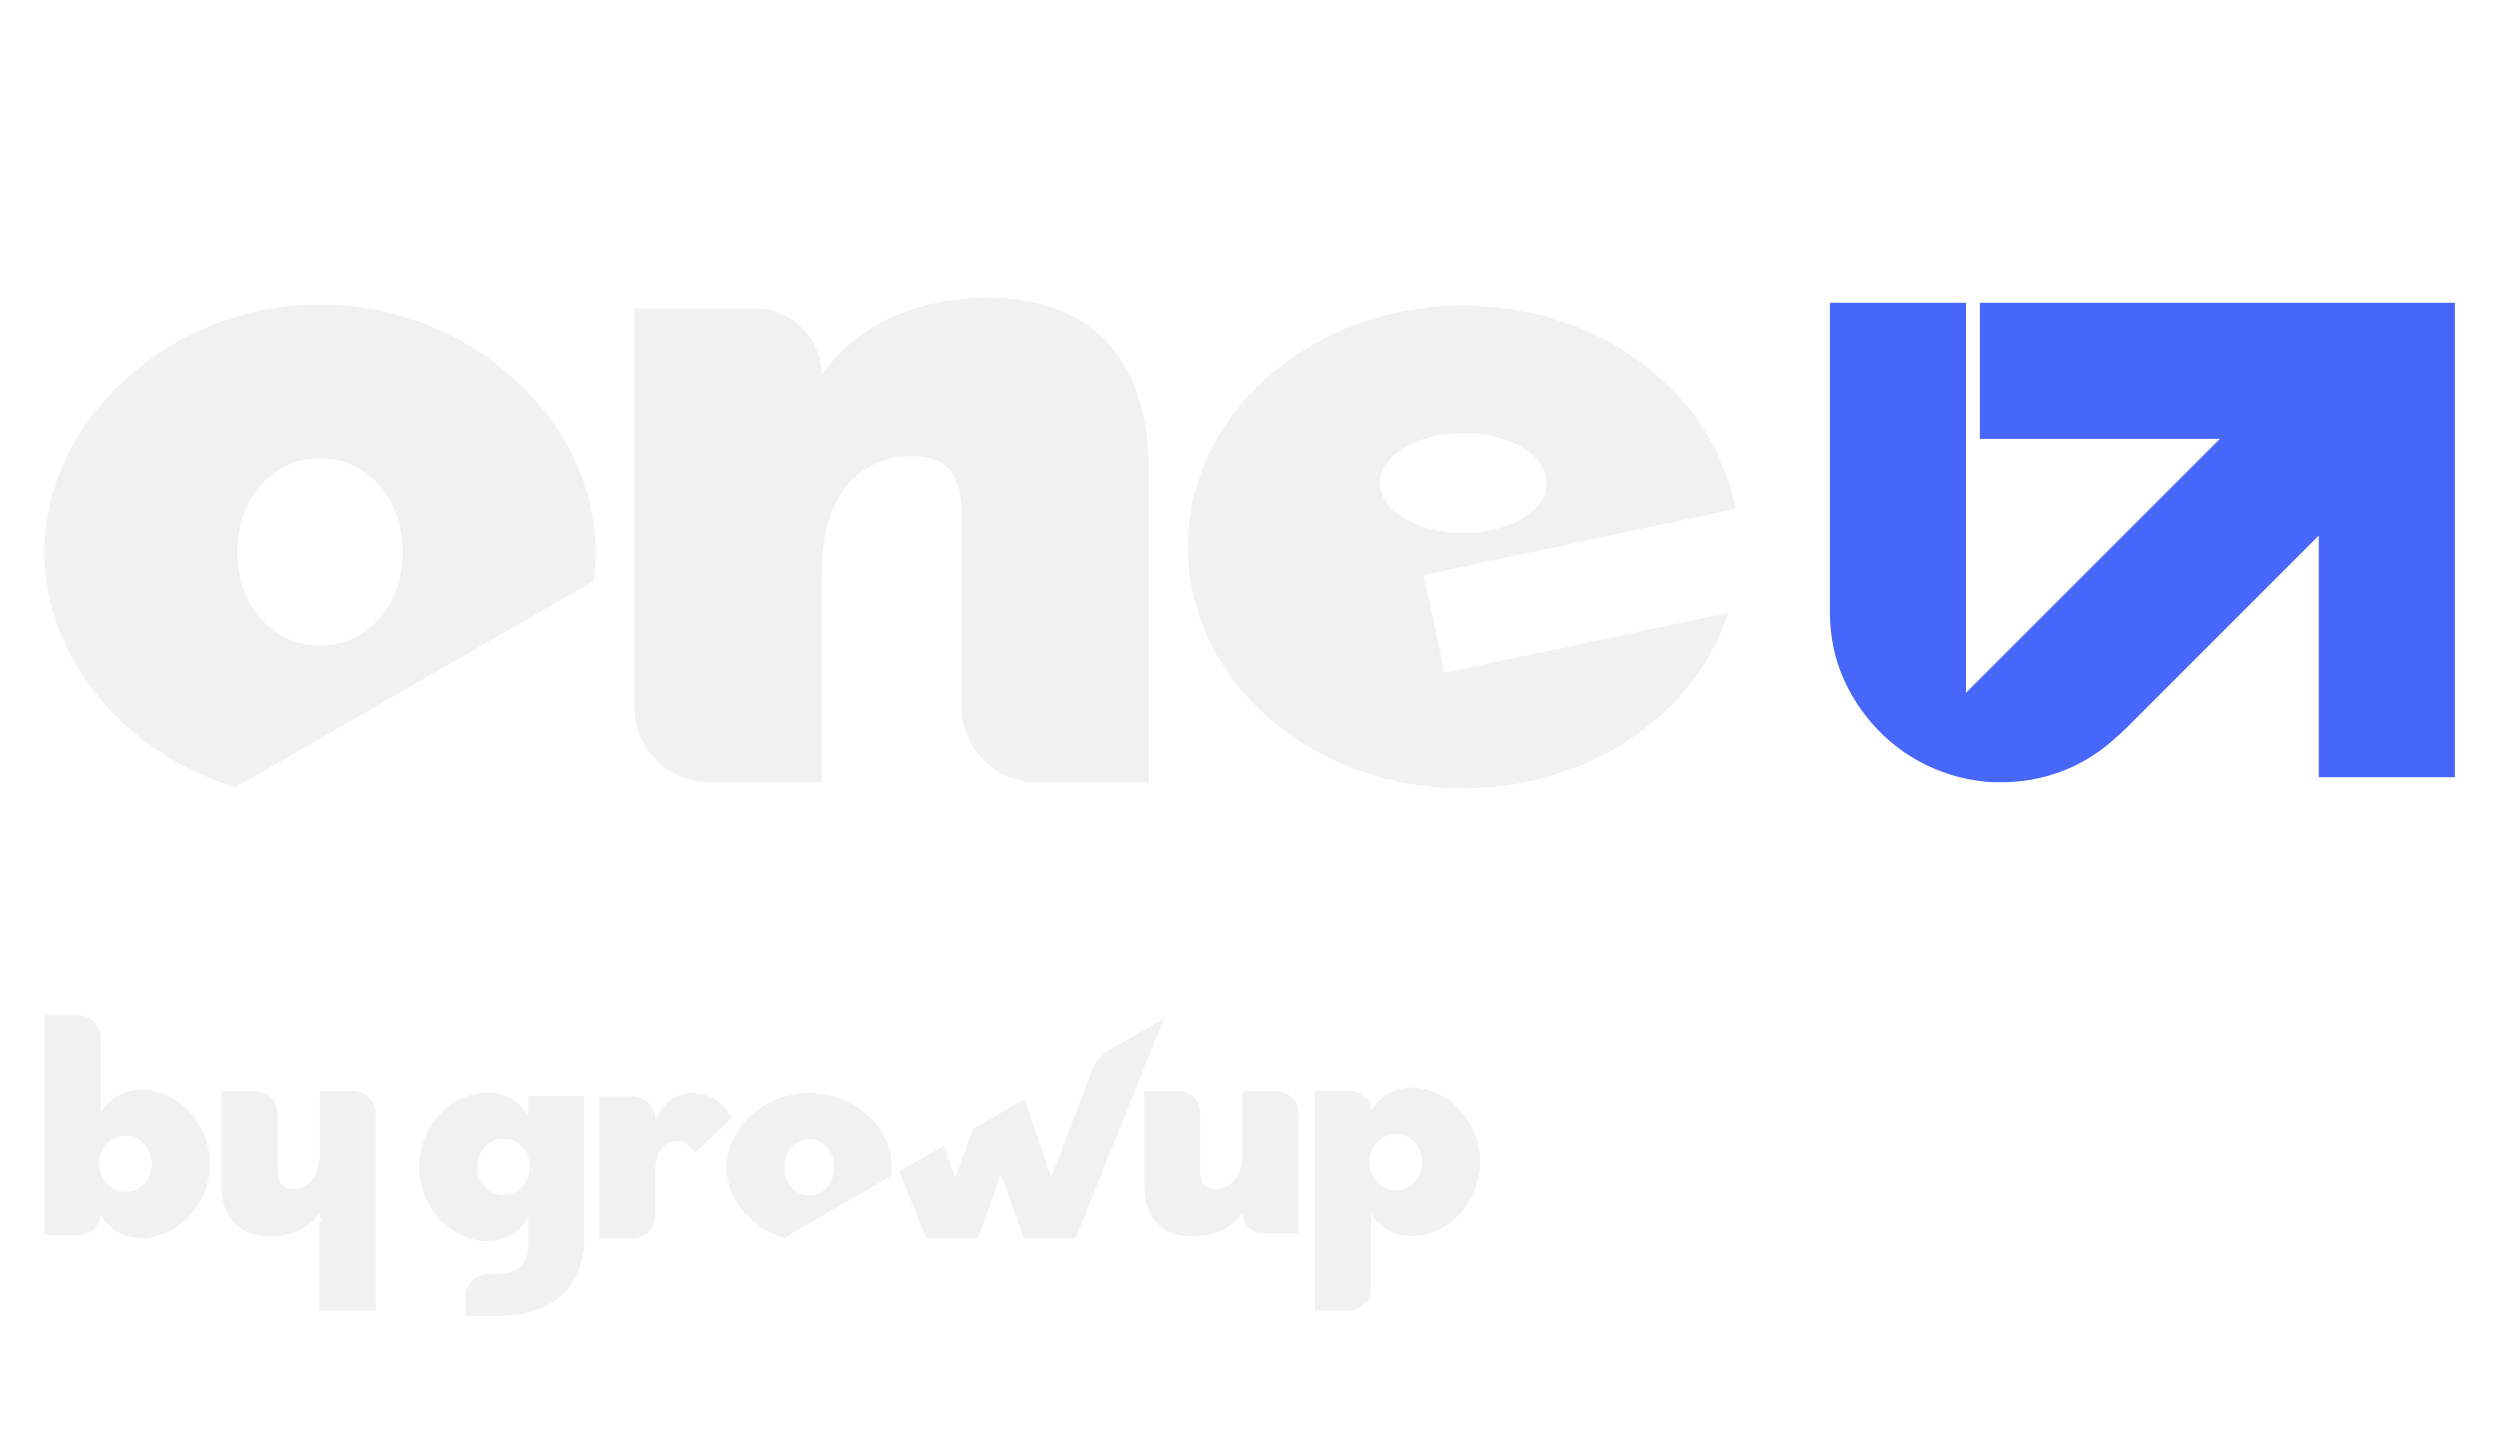
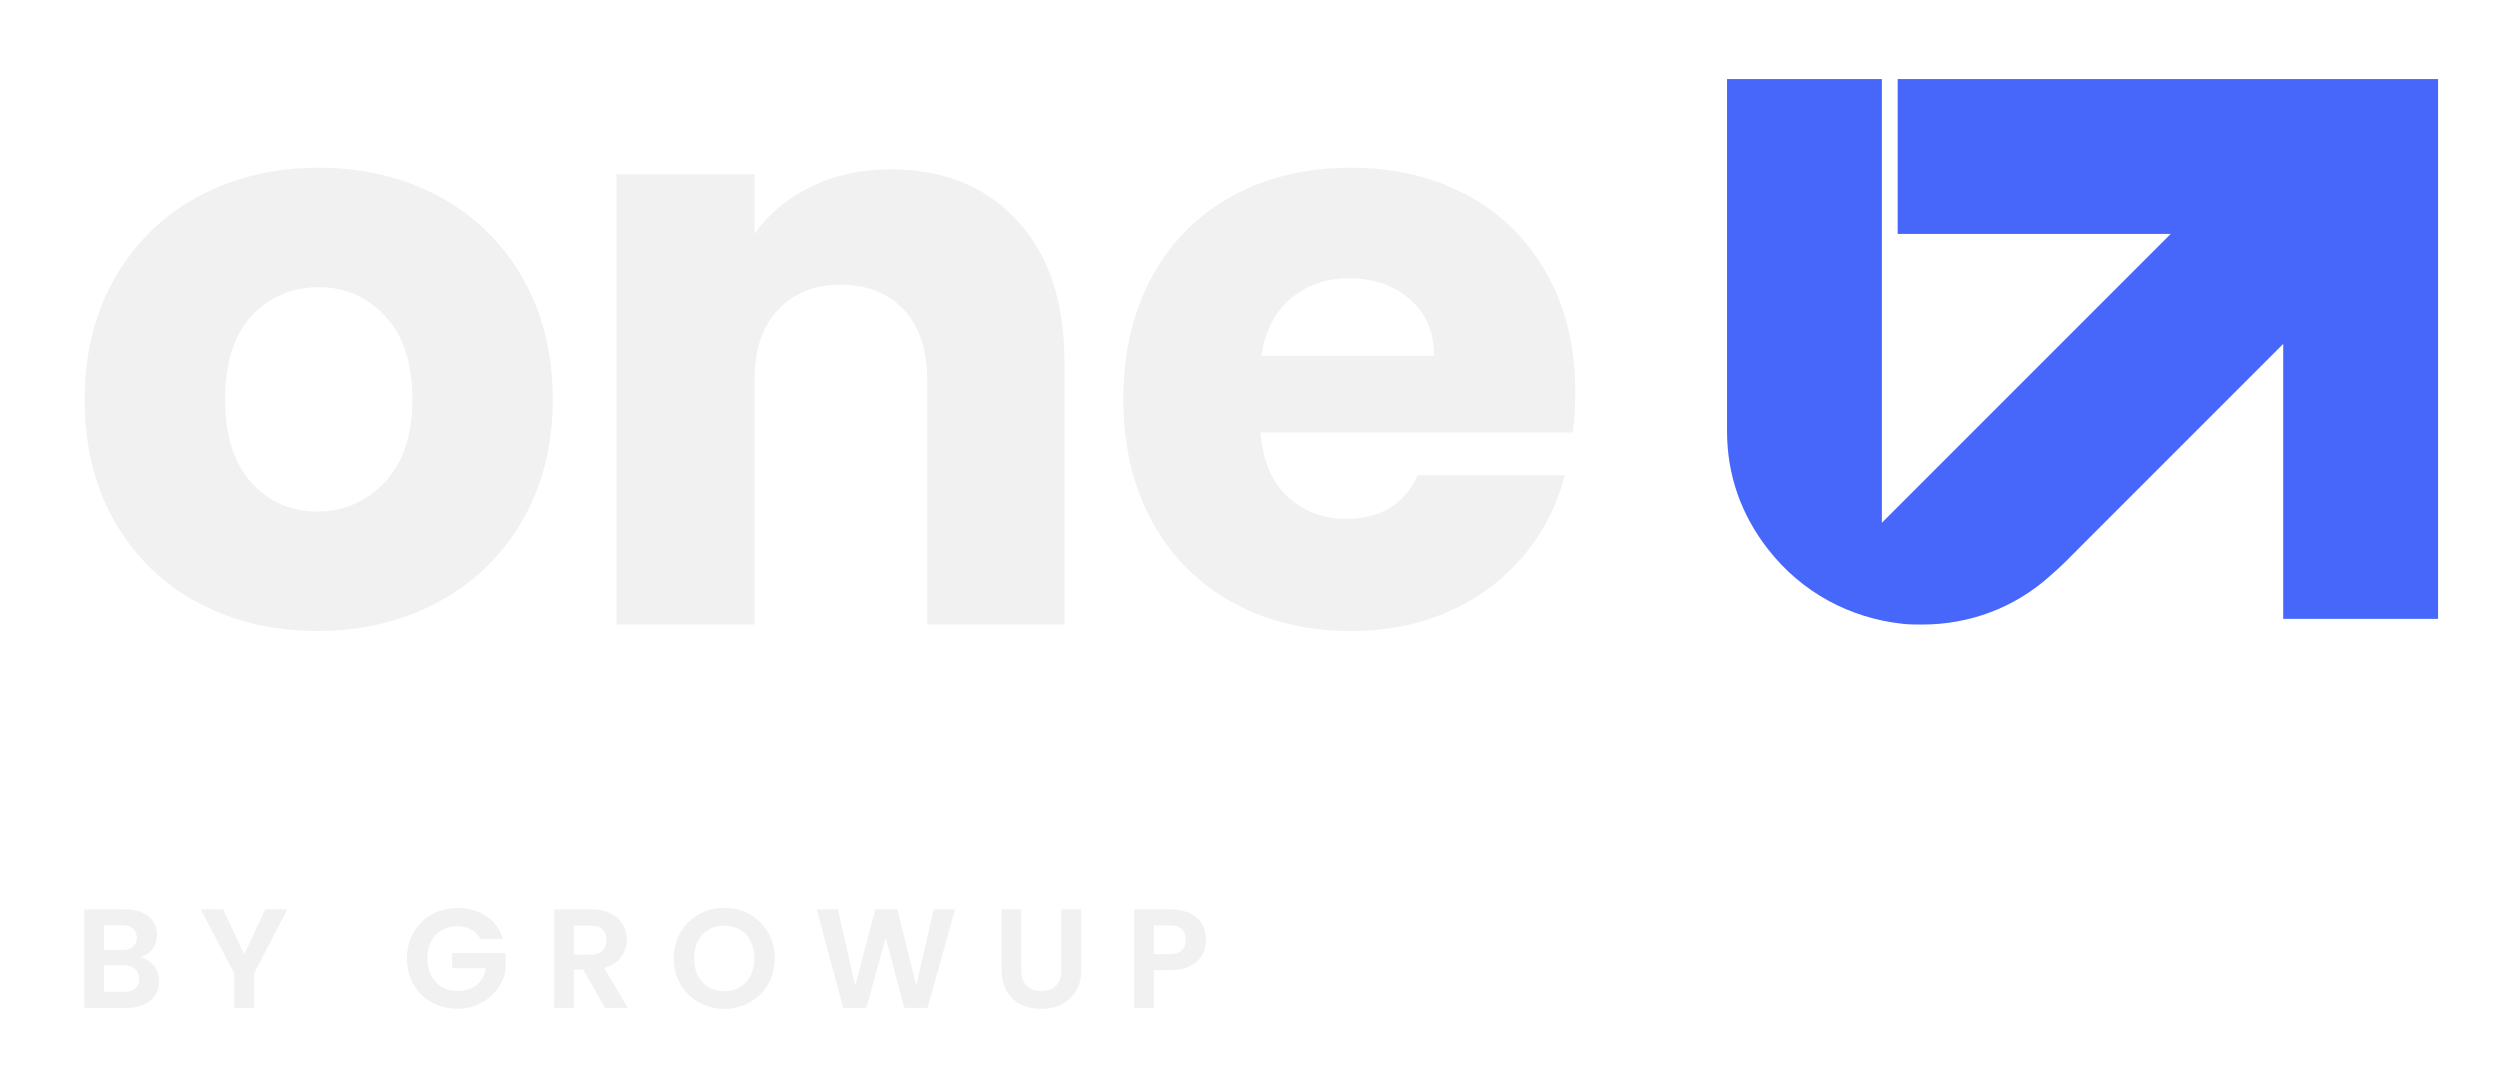
- <svg xmlns="http://www.w3.org/2000/svg" viewBox="-8 8 450 260">
-   <path transform="translate(-199.60,0) " fill="#F1F1F1" fill-rule="evenodd" d="M 249.2,62.8 C 222.5,62.8 199.6,83.3 199.6,107.4 C 199.6,126.7 214.4,143.8 234.0,149.7 L 298.4,112.6 C 298.7,110.9 298.8,109.2 298.8,107.4 C 298.8,83.3 275.9,62.8 249.2,62.8 M 249.2,124.2 C 240.9,124.2 234.3,117.2 234.3,107.4 C 234.3,97.5 240.9,90.5 249.2,90.5 C 257.5,90.5 264.1,97.5 264.1,107.4 C 264.1,117.2 257.5,124.2 249.2,124.2" />
-   <path transform="translate(-344.00,0) " fill="#F1F1F1" fill-rule="evenodd" d="M 463.7,148.8 L 483.9,148.8 L 483.9,110.8 C 483.9,97.8 490.3,90.1 500.2,90.1 C 505.8,90.1 509.1,92.6 509.1,100.8 L 509.1,135.3 C 509.1,142.8 515.1,148.8 522.6,148.8 L 542.8,148.8 L 542.8,92.8 C 542.8,71.3 531.2,61.6 513.7,61.6 C 507.3,61.6 501.4,62.9 496.3,65.2 C 491.2,67.6 487.0,71.1 483.9,75.5 C 483.9,68.9 478.5,63.5 471.9,63.5 L 450.2,63.5 L 450.2,135.3 C 450.2,142.8 456.3,148.8 463.7,148.8" />
-   <path transform="translate(205.79,0) " fill="#F1F1F1" fill-rule="evenodd" d="M98.3,98.3 98.0,96.9 97.6,95.6 97.2,94.3 96.7,93.0 96.2,91.7 95.7,90.4 95.1,89.1 94.4,87.9 93.7,86.6 93.0,85.4 92.2,84.2 91.4,83.1 90.5,81.9 89.6,80.8 88.7,79.7 87.7,78.6 86.7,77.6 85.6,76.6 84.5,75.6 83.4,74.7 82.2,73.7 81.0,72.8 79.8,72.0 78.6,71.2 77.3,70.4 76.0,69.6 74.6,68.9 73.3,68.3 71.9,67.6 70.5,67.0 69.0,66.5 67.6,66.0 66.1,65.5 64.6,65.0 63.1,64.6 61.6,64.3 60.1,64.0 58.6,63.7 57.0,63.5 55.5,63.3 53.9,63.2 52.3,63.1 50.8,63.0 49.2,63.0 47.6,63.0 46.1,63.1 44.5,63.2 43.0,63.4 41.4,63.6 39.9,63.8 38.3,64.1 36.8,64.5 35.3,64.8 33.8,65.3 32.3,65.7 30.9,66.2 29.4,66.7 28.0,67.3 26.6,67.9 25.3,68.6 23.9,69.3 22.6,70.0 21.3,70.8 20.0,71.6 18.8,72.4 17.6,73.3 16.4,74.2 15.2,75.1 14.1,76.1 13.0,77.1 12.0,78.1 11.0,79.2 10.0,80.2 9.1,81.4 8.2,82.5 7.4,83.6 6.6,84.8 5.8,86.0 5.1,87.2 4.4,88.5 3.8,89.7 3.2,91.0 2.7,92.3 2.2,93.6 1.8,94.9 1.4,96.3 1.0,97.6 0.7,98.9 0.5,100.3 0.3,101.7 0.2,103.0 0.1,104.4 0.0,105.8 0.0,107.1 0.1,108.5 0.2,109.9 0.3,111.2 0.5,112.6 0.7,114.0 1.0,115.3 1.4,116.6 1.8,118.0 2.2,119.3 2.7,120.6 3.2,121.9 3.8,123.2 4.4,124.4 5.1,125.7 5.8,126.9 6.6,128.1 7.4,129.3 8.2,130.4 9.1,131.5 10.0,132.7 11.0,133.7 12.0,134.8 13.0,135.8 14.1,136.8 15.2,137.8 16.4,138.7 17.6,139.6 18.8,140.5 20.0,141.3 21.3,142.1 22.6,142.9 23.9,143.6 25.3,144.3 26.6,145.0 28.0,145.6 29.4,146.2 30.9,146.7 32.3,147.2 33.8,147.6 35.3,148.1 36.8,148.4 38.3,148.8 39.9,149.1 41.4,149.3 43.0,149.5 44.5,149.7 46.1,149.8 47.6,149.9 49.2,149.9 50.8,149.9 52.3,149.8 53.9,149.7 55.5,149.6 57.0,149.4 58.6,149.2 60.1,148.9 61.6,148.6 63.1,148.3 64.6,147.9 66.1,147.4 67.6,146.9 69.0,146.4 70.5,145.9 71.9,145.3 73.3,144.6 74.6,144.0 76.0,143.3 77.3,142.5 78.6,141.7 79.8,140.9 81.0,140.1 82.2,139.2 83.4,138.2 84.5,137.3 85.6,136.3 86.7,135.3 87.7,134.3 88.7,133.2 89.6,132.1 90.5,131.0 91.4,129.8 92.2,128.7 93.0,127.5 93.7,126.3 94.4,125.0 95.1,123.8 95.7,122.5 96.2,121.2 96.7,119.9 97.2,118.6 97.3,118.3 46.2,129.1 42.5,111.5 98.6,99.6z M64.5,95.9 64.4,96.4 64.3,96.8 64.1,97.3 63.9,97.8 63.6,98.2 63.3,98.6 62.9,99.1 62.6,99.5 62.1,99.9 61.7,100.3 61.2,100.7 60.7,101.0 60.1,101.4 59.6,101.7 59.0,102.0 58.3,102.3 57.7,102.5 57.0,102.8 56.3,103.0 55.6,103.2 54.8,103.4 54.1,103.5 53.3,103.7 52.6,103.8 51.8,103.9 51.0,103.9 50.2,103.9 49.4,103.9 48.6,103.9 47.8,103.9 47.0,103.8 46.3,103.7 45.5,103.6 44.7,103.5 44.0,103.3 43.3,103.1 42.6,102.9 41.9,102.7 41.2,102.4 40.6,102.1 39.9,101.8 39.3,101.5 38.8,101.2 38.3,100.8 37.8,100.5 37.3,100.1 36.8,99.7 36.4,99.3 36.1,98.9 35.8,98.4 35.5,98.0 35.2,97.5 35.0,97.1 34.9,96.6 34.7,96.1 34.6,95.7 34.6,95.2 34.6,94.7 34.6,94.2 34.7,93.8 34.9,93.3 35.0,92.8 35.2,92.4 35.5,91.9 35.8,91.5 36.1,91.0 36.4,90.6 36.8,90.2 37.3,89.8 37.8,89.4 38.3,89.1 38.8,88.7 39.3,88.4 39.9,88.1 40.6,87.8 41.2,87.5 41.9,87.2 42.6,87.0 43.3,86.8 44.0,86.6 44.7,86.4 45.5,86.3 46.3,86.2 47.0,86.1 47.8,86.0 48.6,86.0 49.4,86.0 50.2,86.0 51.0,86.0 51.8,86.0 52.6,86.1 53.3,86.2 54.1,86.4 54.8,86.5 55.6,86.7 56.3,86.9 57.0,87.1 57.7,87.4 58.3,87.6 59.0,87.9 59.6,88.2 60.1,88.5 60.7,88.9 61.2,89.2 61.7,89.6 62.1,90.0 62.6,90.4 62.9,90.8 63.3,91.3 63.6,91.7 63.9,92.1 64.1,92.6 64.3,93.1 64.4,93.5 64.5,94.0 64.6,94.5 64.6,95.0 64.6,95.0 64.6,95.4z" />
-   <path transform="translate(-346.82,0)" fill="#4767FA" fill-rule="evenodd" d="M 695.2,62.5 L 695.2,87.0 L 738.4,87.0 L 692.7,132.7 L 692.7,62.5 L 668.2,62.5 L 668.2,80.9 C 668.2,93.3 668.2,105.8 668.2,118.2 C 668.2,125.1 670.4,131.4 674.7,136.9 C 680.0,143.7 687.6,147.8 696.1,148.7 C 697.1,148.8 698.1,148.8 699.1,148.8 C 706.5,148.8 713.6,146.2 719.2,141.2 C 721.1,139.6 722.8,137.8 724.5,136.1 C 725.2,135.4 725.9,134.7 726.6,134 L 756.2,104.4 L 756.2,147.9 L 780.7,147.9 L 780.7,62.5 L 695.2,62.5" />
-   <g transform="translate(0,185.9) scale(0.3)">
-     <path transform="translate(-552.50,0) " fill="#F1F1F1" fill-rule="evenodd" d="M 610.4,149.9 C 600.1,149.9 590.2,143.9 586.2,135.6 C 586.2,142.4 580.6,148.0 573.8,148.0 L 552.5,148.0 L 552.5,16.1 L 572.7,16.1 C 580.2,16.1 586.2,22.1 586.2,29.6 L 586.2,75.1 C 590.3,66.8 600.3,60.8 610.4,60.8 C 632.1,60.8 651.7,80.8 651.7,105.4 C 651.7,130 632.1,149.9 610.4,149.9 M 601.1,88.4 C 592.4,88.4 585.4,95.4 585.4,105.3 C 585.4,115.2 592.4,122.1 601.1,122.1 C 609.8,122.1 616.8,115.1 616.8,105.3 C 616.8,95.5 609.8,88.4 601.1,88.4" />
-     <path transform="translate(-344.00,0) " fill="#F1F1F1" fill-rule="evenodd" d="M526.0,61.6 522.8,61.6 519.5,61.6 516.3,61.6 513.0,61.6 509.8,61.6 509.1,64.2 509.1,67.4 509.1,70.7 509.1,73.9 509.1,77.2 509.1,80.4 509.1,83.7 509.1,87.0 509.1,90.2 509.1,93.5 509.1,96.7 509.1,100.1 508.8,104.1 508.1,107.8 507.0,111.0 505.5,113.7 503.6,116.0 501.4,117.9 498.8,119.2 496.0,120.0 492.8,120.3 489.7,120.0 487.2,118.9 485.4,116.9 484.3,113.7 483.9,109.5 483.9,106.2 483.9,102.9 483.9,99.7 483.9,96.4 483.9,93.2 483.9,89.9 483.9,86.7 483.9,83.4 483.9,80.2 483.9,76.9 483.8,73.6 483.1,70.4 481.6,67.5 479.5,65.1 477.0,63.3 474.0,62.1 470.7,61.6 467.4,61.6 464.2,61.6 460.9,61.6 457.6,61.6 454.4,61.6 451.1,61.6 450.2,63.9 450.2,67.2 450.2,70.4 450.2,73.7 450.2,76.9 450.2,80.2 450.2,83.4 450.2,86.7 450.2,89.9 450.2,93.2 450.2,96.5 450.2,99.7 450.2,103.0 450.2,106.2 450.2,109.5 450.2,112.7 450.2,116.0 450.2,119.7 450.5,123.7 451.1,127.4 452.0,130.8 453.2,133.9 454.6,136.6 456.3,139.1 458.2,141.3 460.4,143.2 462.8,144.8 465.4,146.2 468.2,147.2 471.2,148.0 474.4,148.5 477.7,148.8 481.2,148.8 484.6,148.5 487.8,148.0 491.0,147.3 494.0,146.3 496.9,145.1 499.8,143.5 502.5,141.7 505.0,139.6 507.2,137.3 509.1,135.0 509.6,138.3 510.3,139.9 508.8,139.9 508.8,193.4 542.8,193.4 542.8,145.0 542.8,141.8 542.8,139.9 542.8,138.5 542.8,135.2 542.8,132.0 542.8,128.7 542.8,125.5 542.8,122.2 542.8,119.0 542.8,115.7 542.8,112.5 542.8,109.2 542.8,106.0 542.8,102.7 542.8,99.5 542.8,96.2 542.8,92.9 542.8,89.7 542.8,86.4 542.8,83.2 542.8,79.9 542.8,76.7 542.7,73.3 541.9,70.2 540.3,67.3 538.2,65.0 535.6,63.2 532.6,62.0 529.3,61.6 529.3,61.6z" />
-     <path transform="translate(209.70,0) " fill="#F1F1F1" fill-rule="evenodd" d="M 80.6,64.7 L 80.6,76.8 C 76.5,68.5 66.5,62.5 56.4,62.5 C 34.7,62.5 15.1,82.5 15.1,107.1 C 15.1,131.7 34.7,151.7 56.4,151.7 C 66.7,151.7 76.5,145.7 80.6,137.4 L 80.6,153.0 C 80.6,165.8 74.8,171.4 60.2,171.4 L 56.4,171.4 C 48.9,171.4 42.9,177.5 42.9,184.9 L 42.9,196.6 L 61.0,196.6 C 94.3,196.6 114.3,180.5 114.3,148.4 L 114.3,64.7 L 80.6,64.7 M 65.7,123.9 C 57.0,123.9 50.0,116.9 50.0,107.0 C 50.0,97.1 57.0,90.2 65.7,90.2 C 74.4,90.2 81.4,97.2 81.4,107.0 C 81.4,116.9 74.4,123.9 65.7,123.9" />
-     <path transform="translate(209.70,0) " fill="#F1F1F1" fill-rule="evenodd" d="M 179.3,62.8 C 170.4,62.8 162.2,67.1 156.8,79.1 L 156.8,78.3 C 156.8,70.8 150.8,64.8 143.3,64.8 L 123.1,64.8 L 123.1,150.0 L 143.3,150.0 C 150.8,150.0 156.8,144.0 156.8,136.5 L 156.8,109.3 C 156.8,98.6 162.2,91.7 169.8,91.7 C 173.9,91.7 177.2,93.6 180.5,98.7 L 202.6,78 C 197.3,67.8 189.2,62.8 179.3,62.8" />
-     <path transform="translate(209.70,0) " fill="#F1F1F1" fill-rule="evenodd" d="M 249.2,62.8 C 222.5,62.8 199.6,83.3 199.6,107.4 C 199.6,126.7 214.4,143.8 234.0,149.7 L 298.4,112.6 C 298.7,110.9 298.8,109.2 298.8,107.4 C 298.8,83.3 275.9,62.8 249.2,62.8 M 249.2,124.2 C 240.9,124.2 234.3,117.2 234.3,107.4 C 234.3,97.5 240.9,90.5 249.2,90.5 C 257.5,90.5 264.1,97.5 264.1,107.4 C 264.1,117.2 257.5,124.2 249.2,124.2" />
-     <path transform="translate(209.70,0) " fill="#F1F1F1" fill-rule="evenodd" d="M 418.9,49.2 L 394.3,113.4 L 378.4,66.4 L 347.3,84.4 L 336.8,113.8 L 329.9,94.4 L 303.2,109.8 L 319.4,150.0 L 350.4,150.0 L 364.2,111.5 L 378.0,150.0 L 409.0,150.0 L 462.1,18.0 L 429.4,36.9 C 424.6,39.6 420.9,44.0 418.9,49.2" />
-     <path transform="translate(209.70,0) " fill="#F1F1F1" fill-rule="evenodd" d="M 529.3,61.6 L 509.1,61.6 L 509.1,99.6 C 509.1,112.6 502.7,120.3 492.8,120.3 C 487.2,120.3 483.9,117.8 483.9,109.6 L 483.9,75.1 C 483.9,67.6 477.9,61.6 470.4,61.6 L 450.2,61.6 L 450.2,117.6 C 450.2,139.1 461.8,148.8 479.3,148.8 C 485.7,148.8 491.6,147.5 496.7,145.2 C 501.8,142.8 506.0,139.3 509.1,134.9 C 509.1,141.5 514.5,146.9 521.1,146.9 L 542.8,146.9 L 542.8,75.1 C 542.8,67.6 536.7,61.6 529.3,61.6" />
-     <path transform="translate(209.70,0) " fill="#F1F1F1" fill-rule="evenodd" d="M 610.4,59.6 C 600.1,59.6 590.2,65.6 586.2,73.9 C 586.2,67.1 580.6,61.5 573.8,61.5 L 552.5,61.5 L 552.5,193.4 L 572.7,193.4 C 580.2,193.4 586.2,187.4 586.2,179.9 L 586.2,134.4 C 590.3,142.7 600.3,148.7 610.4,148.7 C 632.1,148.7 651.7,128.7 651.7,104.1 C 651.7,79.5 632.1,59.6 610.4,59.6 M 601.1,121.1 C 592.4,121.1 585.4,114.1 585.4,104.2 C 585.4,94.3 592.4,87.4 601.1,87.4 C 609.8,87.4 616.8,94.4 616.8,104.2 C 616.8,114 609.8,121.1 601.1,121.1" />
+ <svg xmlns="http://www.w3.org/2000/svg" viewBox="-10.0 -100.6 402.7 174.6">
+   <path transform="translate(0.00,0.00) scale(0.13,-0.13)" fill="#F1F1F1" d="M28 279Q28 365 66.0 430.5Q104 496 170.0 531.0Q236 566 318 566Q400 566 466.0 531.0Q532 496 570.0 430.5Q608 365 608 279Q608 193 569.5 127.5Q531 62 464.5 27.0Q398 -8 316 -8Q234 -8 168.5 27.0Q103 62 65.5 127.0Q28 192 28 279ZM434 279Q434 346 400.5 382.0Q367 418 318 418Q268 418 235.0 382.5Q202 347 202 279Q202 212 234.5 176.0Q267 140 316 140Q365 140 399.5 176.0Q434 212 434 279Z" />
+   <path transform="translate(81.25,0.00) scale(0.13,-0.13)" fill="#F1F1F1" d="M617 326V0H447V303Q447 359 418.0 390.0Q389 421 340 421Q291 421 262.0 390.0Q233 359 233 303V0H62V558H233V484Q259 521 303.0 542.5Q347 564 402 564Q500 564 558.5 500.5Q617 437 617 326Z" />
+   <path transform="translate(167.31,0.00) scale(0.13,-0.13)" fill="#F1F1F1" d="M585 238H198Q202 186 231.5 158.5Q261 131 304 131Q368 131 393 185H575Q561 130 524.5 86.0Q488 42 433.0 17.0Q378 -8 310 -8Q228 -8 164.0 27.0Q100 62 64.0 127.0Q28 192 28 279Q28 366 63.5 431.0Q99 496 163.0 531.0Q227 566 310 566Q391 566 454.0 532.0Q517 498 552.5 435.0Q588 372 588 288Q588 264 585 238ZM413 333Q413 377 383.0 403.0Q353 429 308 429Q265 429 235.5 404.0Q206 379 199 333Z" />
+   <g transform="translate(268.19,-87.86) scale(1.01807) translate(-668.20,-62.50)">
+     <path fill="#4767FA" fill-rule="evenodd" d="M 695.2,62.5 L 695.2,87.0 L 738.4,87.0 L 692.7,132.7 L 692.7,62.5 L 668.2,62.5 L 668.2,80.9 C 668.2,93.3 668.2,105.8 668.2,118.2 C 668.2,125.1 670.4,131.4 674.7,136.9 C 680.0,143.7 687.6,147.8 696.1,148.7 C 697.1,148.8 698.1,148.8 699.1,148.8 C 706.5,148.8 713.6,146.2 719.2,141.2 C 721.1,139.6 722.8,137.8 724.5,136.1 C 725.2,135.4 725.9,134.7 726.6,134 L 756.2,104.4 L 756.2,147.9 L 780.7,147.9 L 780.7,62.5 L 695.2,62.5" />
  </g>
+   <path transform="translate(2.00,61.75) scale(0.02275,-0.02275)" fill="#F1F1F1" d="M600 189Q600 133 572.5 90.5Q545 48 493.0 24.0Q441 0 370 0H69V698H357Q428 698 479.5 675.0Q531 652 557.5 611.0Q584 570 584 518Q584 457 551.5 416.0Q519 375 465 358Q524 347 562.0 299.0Q600 251 600 189ZM209 410H337Q387 410 414.0 432.5Q441 455 441 497Q441 539 414.0 562.0Q387 585 337 585H209ZM458 206Q458 251 428.0 276.5Q398 302 347 302H209V114H350Q401 114 429.5 138.0Q458 162 458 206Z" />
+   <path transform="translate(22.09,61.75) scale(0.02275,-0.02275)" fill="#F1F1F1" d="M624 698 388 243V0H248V243L11 698H169L319 379L468 698Z" />
+   <path transform="translate(54.76,61.75) scale(0.02275,-0.02275)" fill="#F1F1F1" d="M555 488Q531 532 489.0 555.0Q447 578 391 578Q329 578 281.0 550.0Q233 522 206.0 470.0Q179 418 179 350Q179 280 206.5 228.0Q234 176 283.0 148.0Q332 120 397 120Q477 120 528.0 162.5Q579 205 595 281H355V388H733V266Q719 193 673.0 131.0Q627 69 554.5 31.5Q482 -6 392 -6Q291 -6 209.5 39.5Q128 85 81.5 166.0Q35 247 35 350Q35 453 81.5 534.5Q128 616 209.5 661.5Q291 707 391 707Q509 707 596.0 649.5Q683 592 716 488Z" />
+   <path transform="translate(77.69,61.75) scale(0.02275,-0.02275)" fill="#F1F1F1" d="M429 0 275 272H209V0H69V698H331Q412 698 469.0 669.5Q526 641 554.5 592.5Q583 544 583 484Q583 415 543.0 359.5Q503 304 424 283L591 0ZM209 377H326Q383 377 411.0 404.5Q439 432 439 481Q439 529 411.0 555.5Q383 582 326 582H209Z" />
+   <path transform="translate(97.73,61.75) scale(0.02275,-0.02275)" fill="#F1F1F1" d="M35 351Q35 453 83.0 534.5Q131 616 213.0 662.0Q295 708 393 708Q492 708 573.5 662.0Q655 616 702.5 534.5Q750 453 750 351Q750 248 702.5 166.5Q655 85 573.0 39.0Q491 -7 393 -7Q295 -7 213.0 39.0Q131 85 83.0 166.5Q35 248 35 351ZM606 351Q606 421 579.0 473.5Q552 526 504.0 554.0Q456 582 393 582Q330 582 281.5 554.0Q233 526 206.0 473.5Q179 421 179 351Q179 281 206.0 228.0Q233 175 281.5 146.5Q330 118 393 118Q456 118 504.0 146.5Q552 175 579.0 228.0Q606 281 606 351Z" />
+   <path transform="translate(121.05,61.75) scale(0.02275,-0.02275)" fill="#F1F1F1" d="M1002 698 807 0H642L511 497L374 0L210 -1L22 698H172L295 156L437 698H593L727 159L851 698Z" />
+   <path transform="translate(149.81,61.75) scale(0.02275,-0.02275)" fill="#F1F1F1" d="M207 698V266Q207 195 244.0 157.5Q281 120 348 120Q416 120 453.0 157.5Q490 195 490 266V698H631V267Q631 178 592.5 116.5Q554 55 489.5 24.0Q425 -7 346 -7Q268 -7 204.5 24.0Q141 55 104.0 116.5Q67 178 67 267V698Z" />
+   <path transform="translate(171.12,61.75) scale(0.02275,-0.02275)" fill="#F1F1F1" d="M326 268H209V0H69V698H326Q407 698 464.0 670.0Q521 642 549.5 593.0Q578 544 578 482Q578 426 551.5 377.0Q525 328 468.5 298.0Q412 268 326 268ZM434 482Q434 584 320 584H209V381H320Q378 381 406.0 407.5Q434 434 434 482Z" />
</svg>
